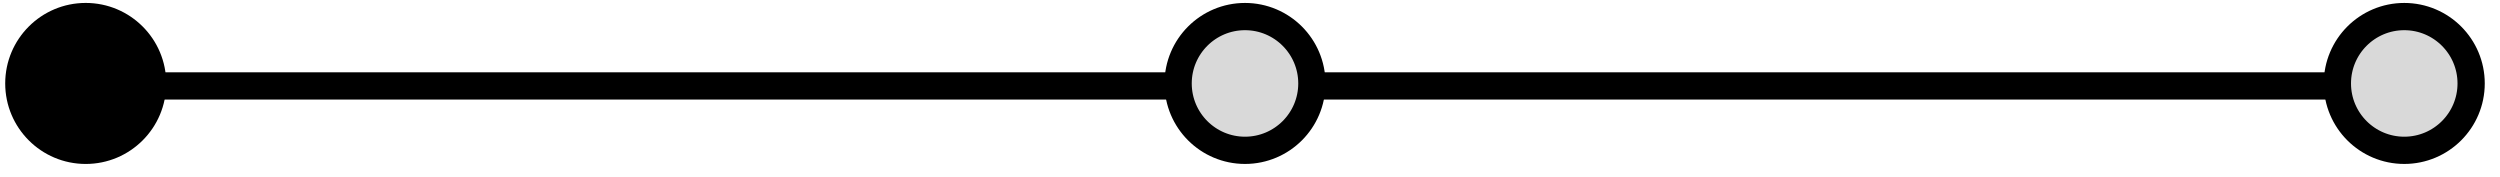
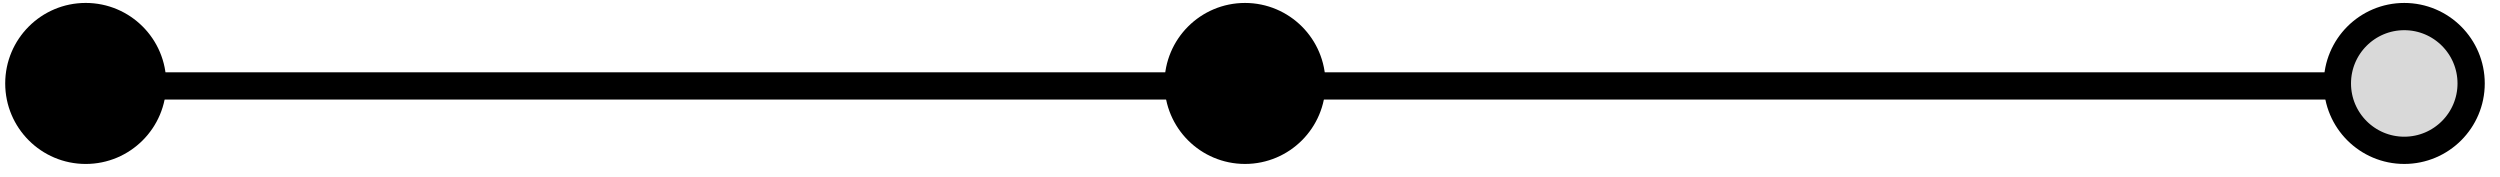
<svg xmlns="http://www.w3.org/2000/svg" width="156" height="11" viewBox="0 0 156 11" fill="none">
  <line x1="6.354" y1="5.362" x2="150.026" y2="5.362" stroke="black" stroke-width="1.7" />
  <circle cx="5.349" cy="5.207" r="5.024" fill="black" />
  <circle cx="150.026" cy="5.207" r="4.173" fill="#D9D9D9" stroke="black" stroke-width="1.7" />
  <circle cx="77.688" cy="5.207" r="4.173" fill="#D9D9D9" stroke="black" stroke-width="1.7" />
+   <circle cx="78" cy="5" r="4" fill="black" />
</svg>
